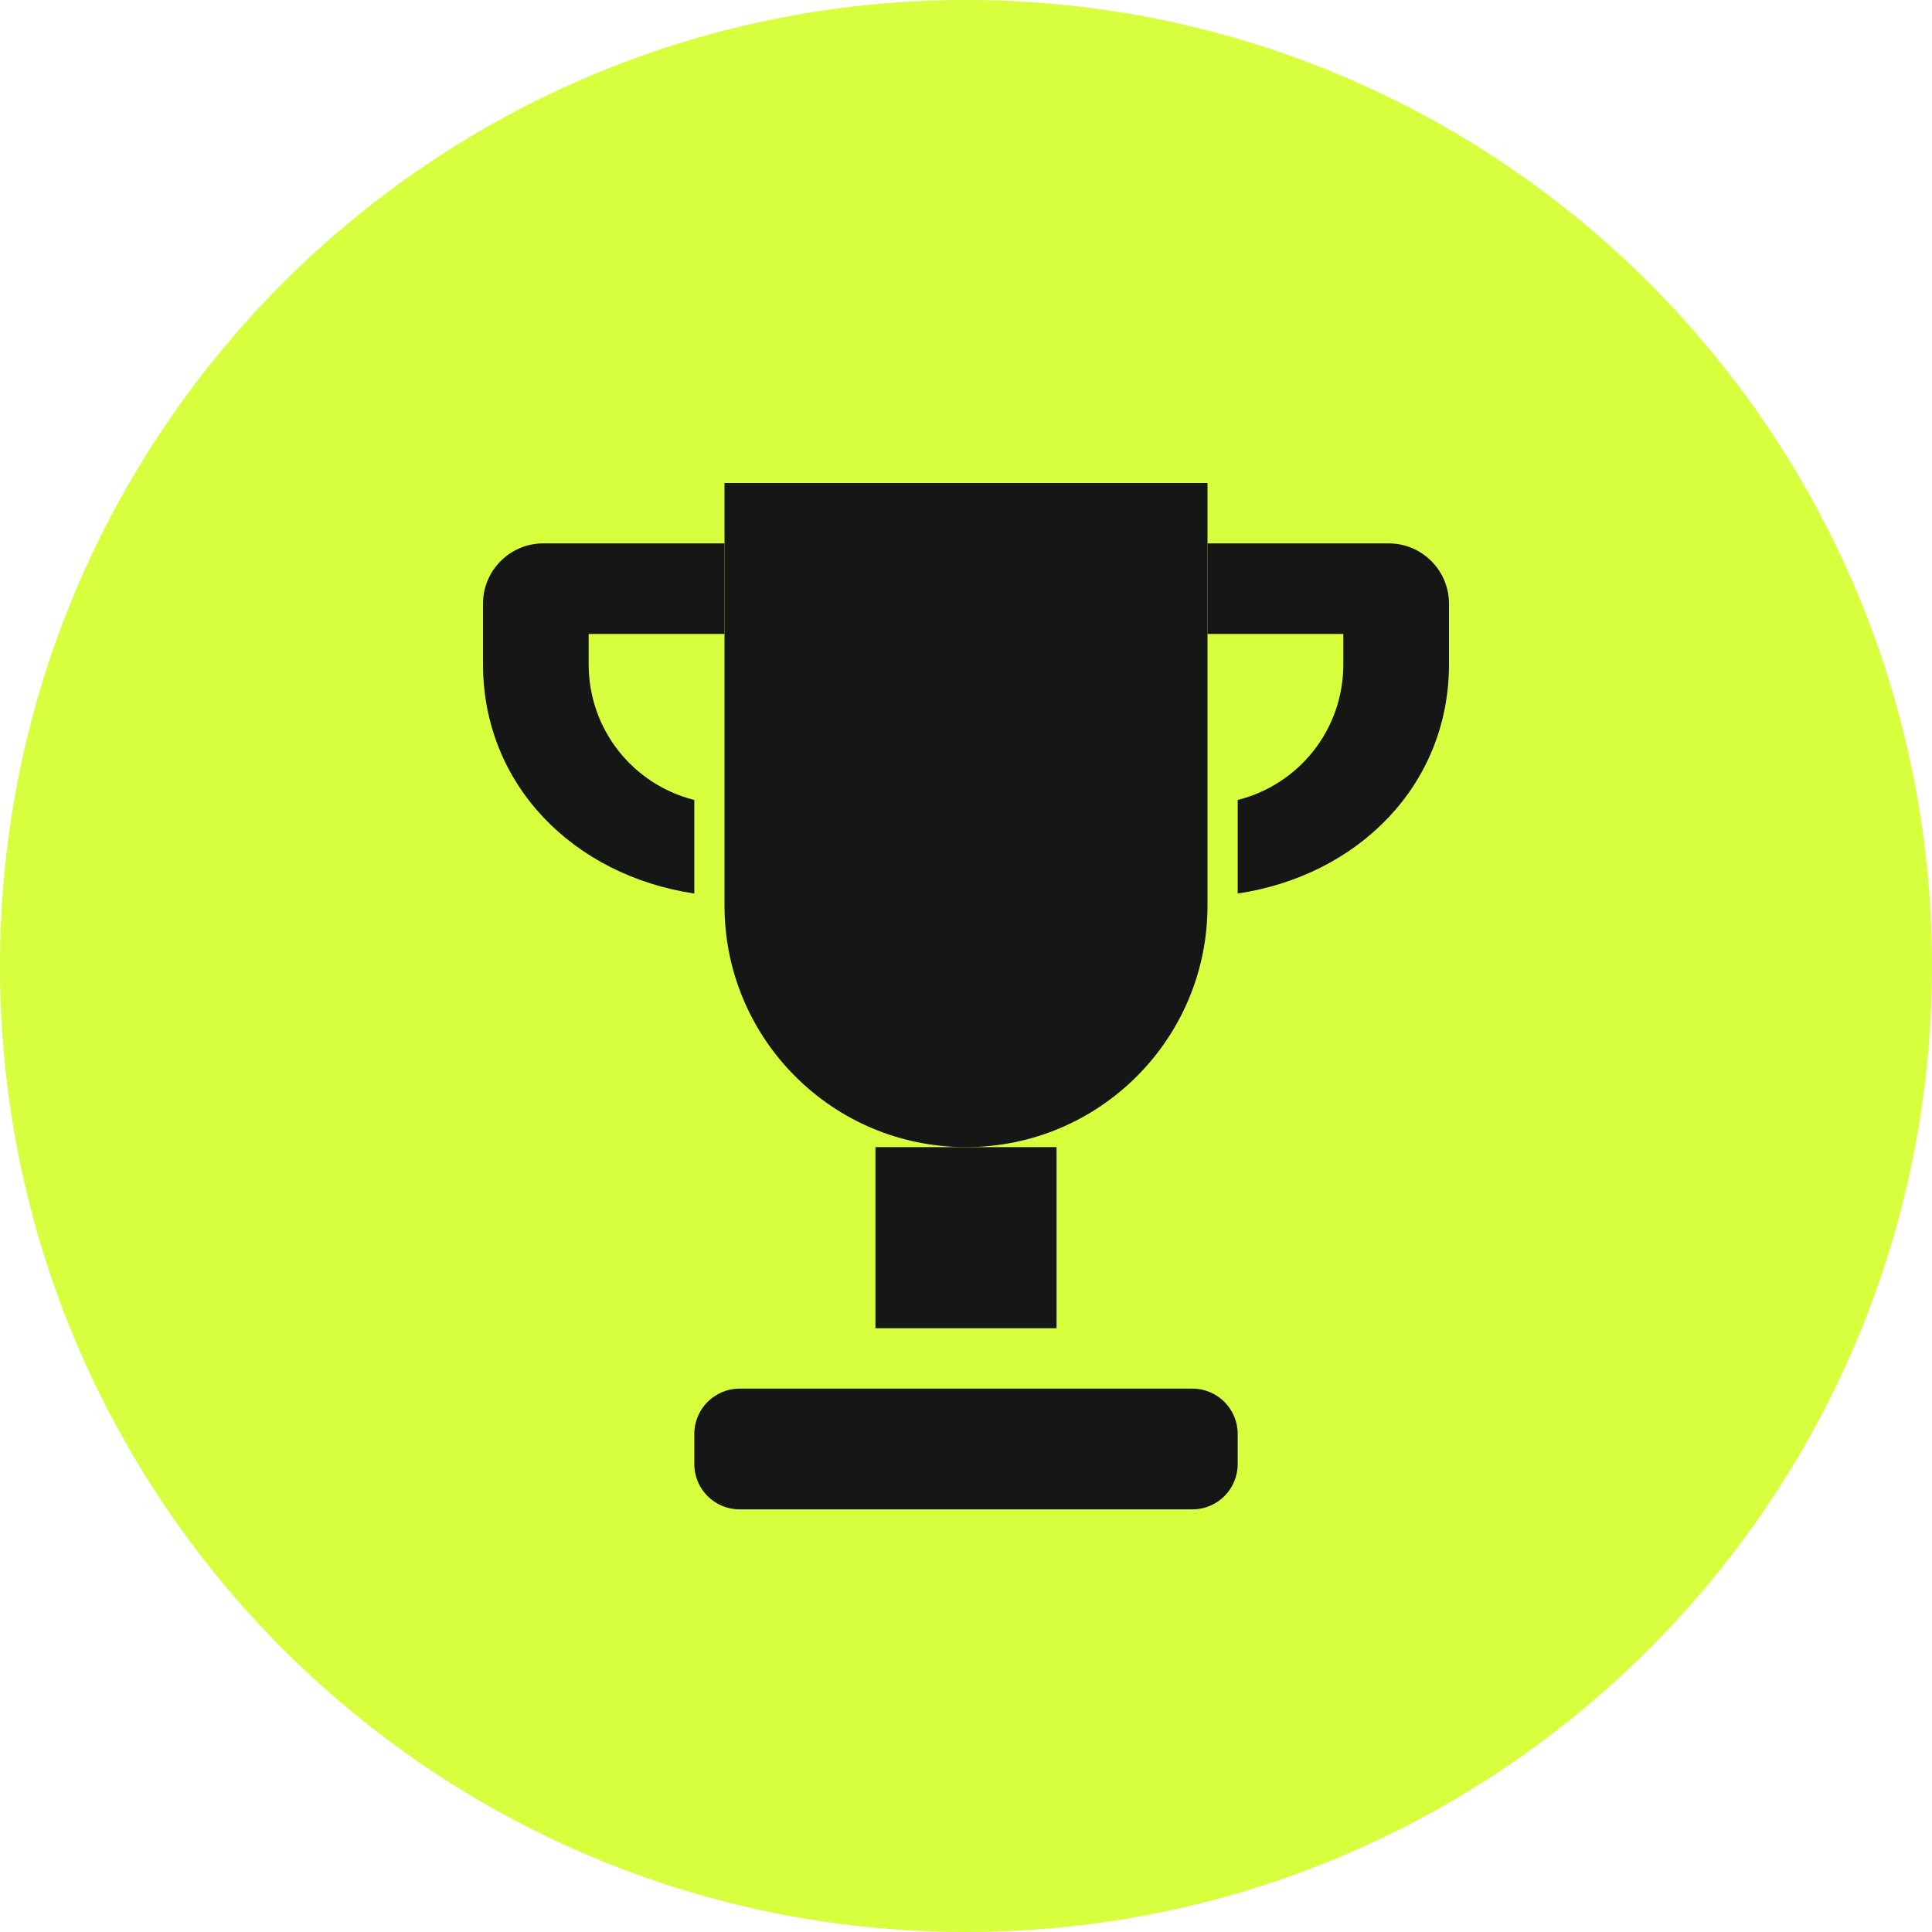
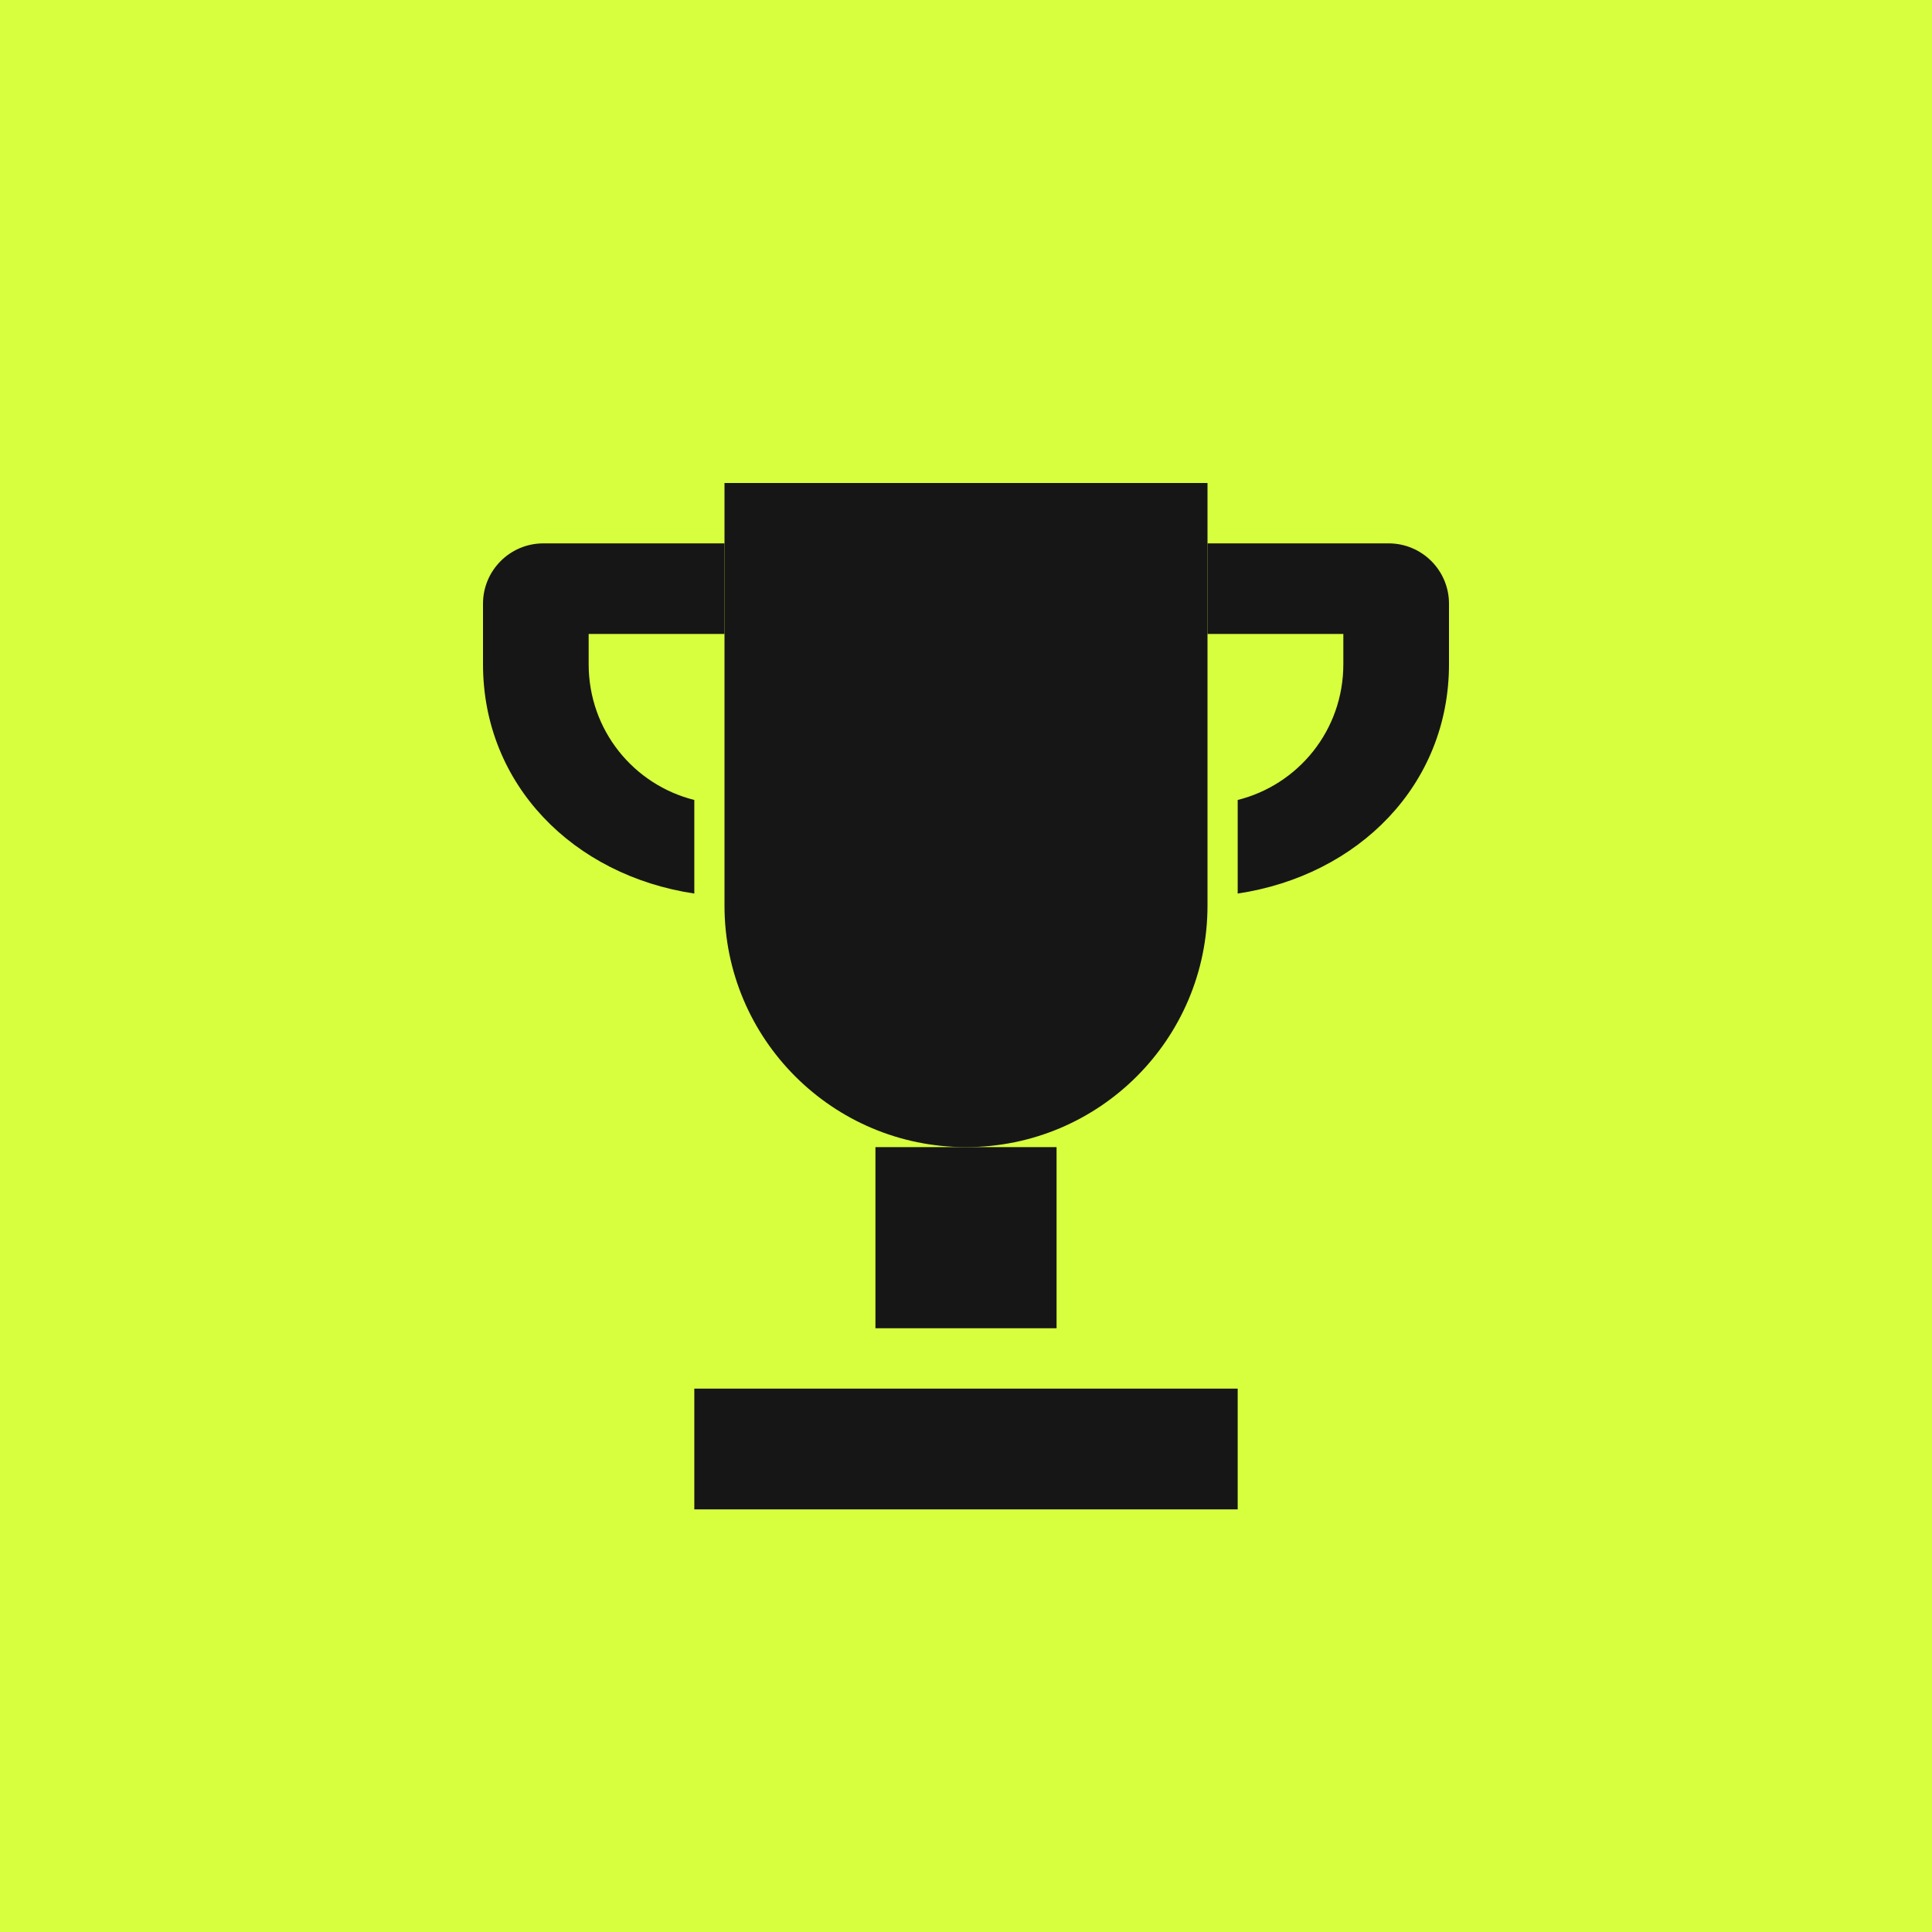
<svg xmlns="http://www.w3.org/2000/svg" viewBox="0 0 64 64">
-   <circle cx="32" cy="32" r="32" fill="#d7ff3e" />
+   <rect width="64" height="64" fill="#d7ff3e" />
  <g fill="#161616">
    <path d="M24 16h16v14a8 8 0 0 1-16 0z" />
    <path d="M24 18h-6a2 2 0 0 0-2 2v2c0 4 3 7 7 7.6v-3.1c-2-.5-3.5-2.3-3.5-4.5v-1h4.5z" />
    <path d="M40 18h6a2 2 0 0 1 2 2v2c0 4-3 7-7 7.6v-3.1c2-.5 3.5-2.3 3.5-4.5v-1h-4.5z" />
    <rect x="29" y="38" width="6" height="6" />
-     <rect x="23" y="46" width="18" height="4" rx="1.5" />
+     <rect x="23" y="46" width="18" height="4" />
  </g>
</svg>
